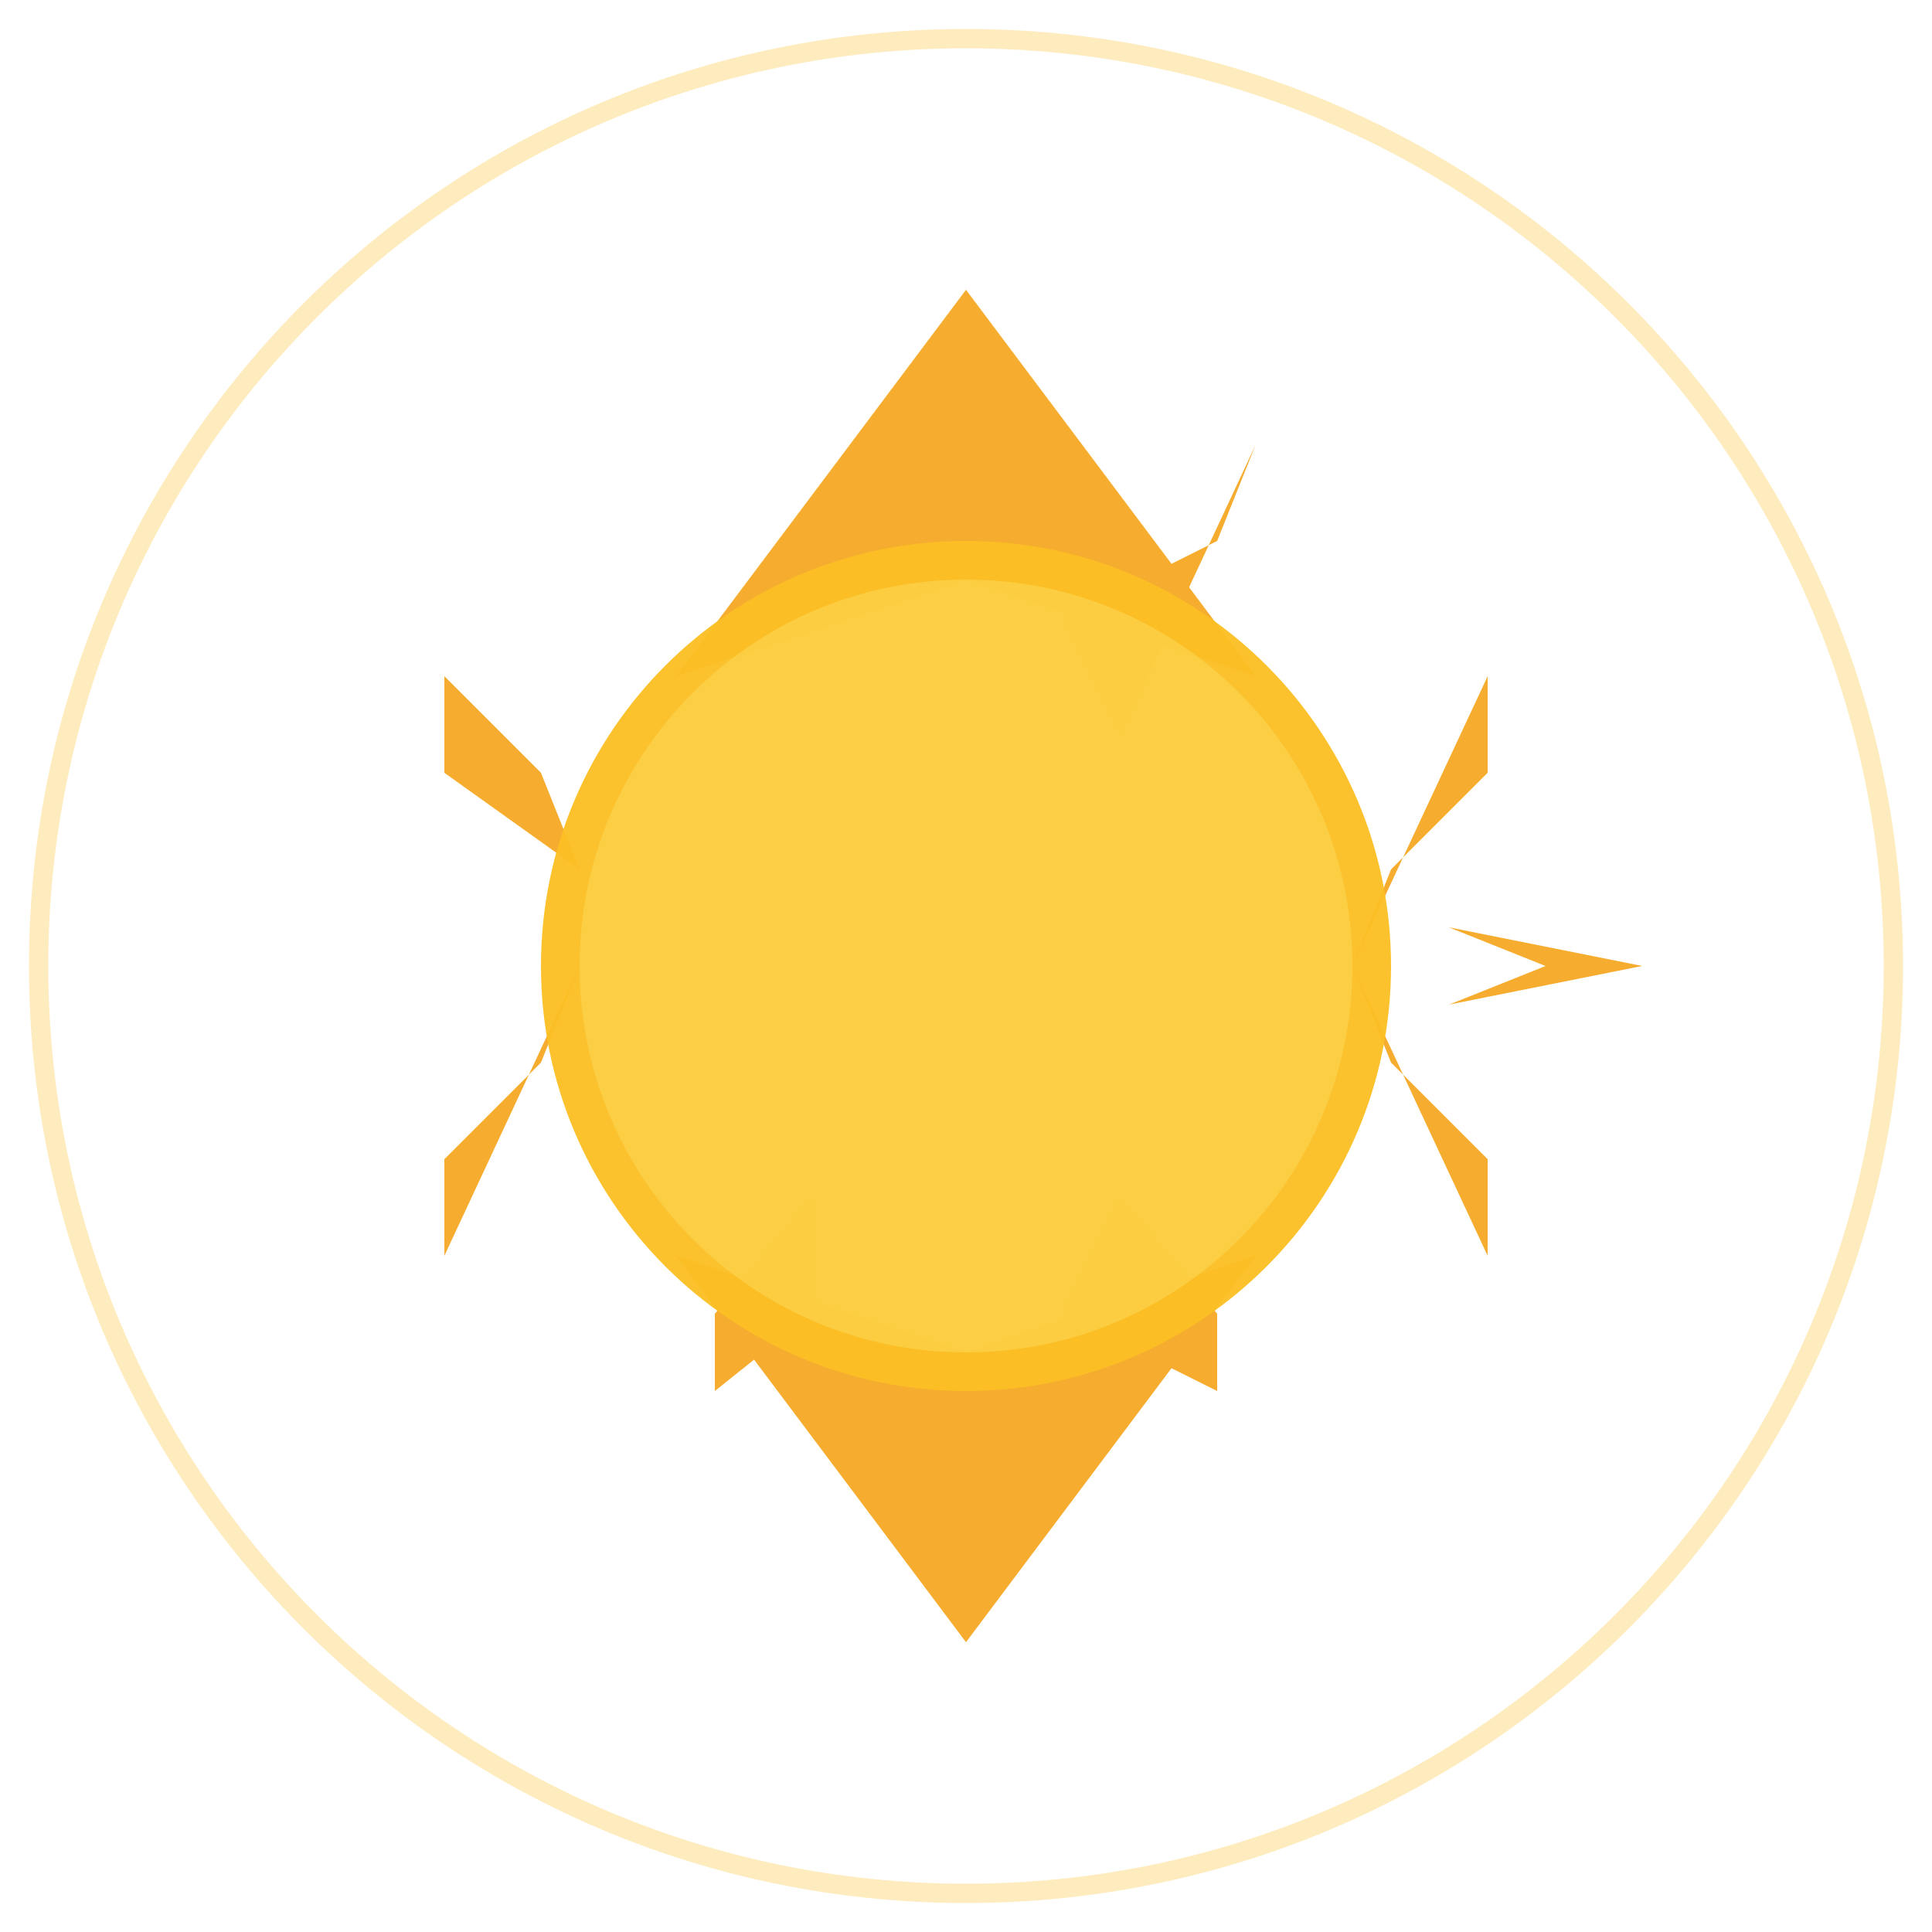
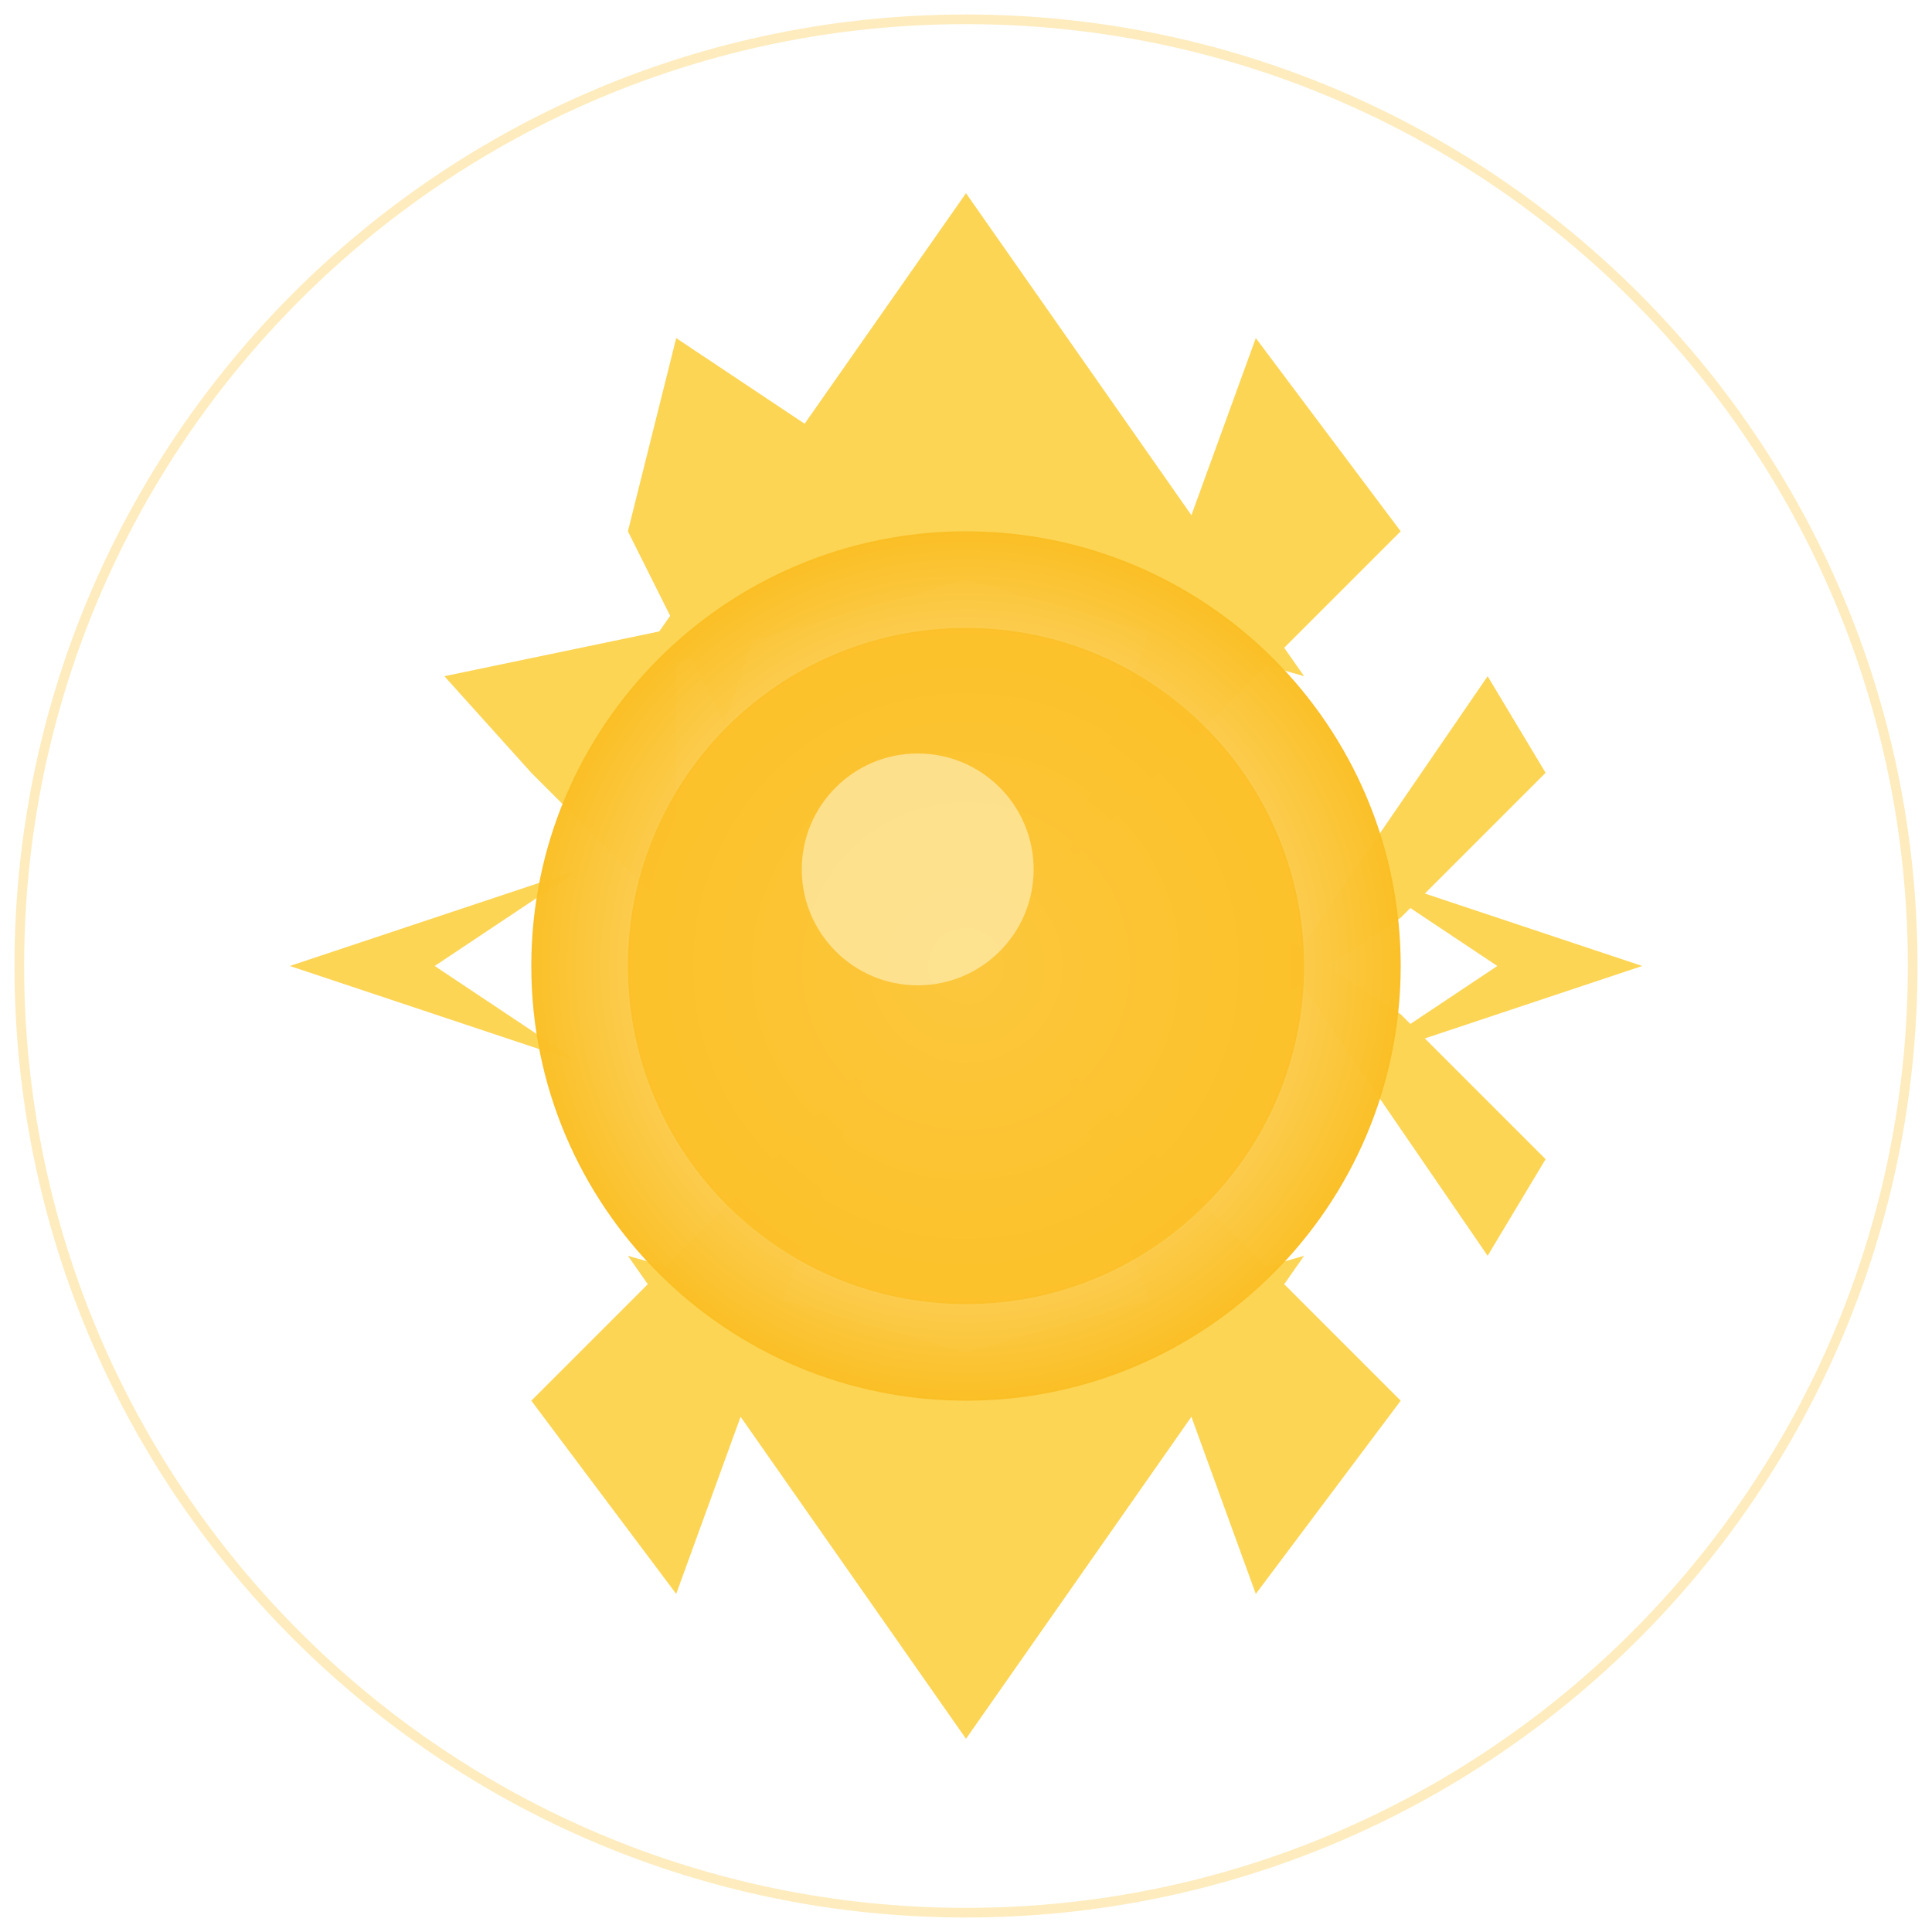
- <svg xmlns="http://www.w3.org/2000/svg" viewBox="0 0 100 100">
-   <circle cx="50" cy="50" r="48" fill="none" stroke="#fbbf24" stroke-width="1" opacity="0.3" />
-   <g fill="#f59e0b" opacity="0.85">
-     <polygon points="50,15 35,35 50,30 65,35" />
-     <polygon points="65,23 58,38 55,32 63,28" />
-     <polygon points="77,35 70,50 72,45 77,40" />
-     <polygon points="85,50 75,48 80,50 75,52" />
-     <polygon points="77,65 77,60 72,55 70,50" />
-     <polygon points="63,72 63,68 58,62 55,68" />
-     <polygon points="50,85 65,65 50,70 35,65" />
-     <polygon points="37,72 42,68 42,62 37,68" />
-     <polygon points="23,65 23,60 28,55 30,50" />
-     <polygon points="23,35 28,40 30,45 23,40" />
-     <polygon points="35,23 37,28 37,32 37,28" />
+ <svg xmlns="http://www.w3.org/2000/svg" viewBox="0 0 200 200">
+   <defs>
+     <radialGradient id="sunGlow" cx="50%" cy="50%" r="50%">
+       <stop offset="0%" style="stop-color:#fef3c7;stop-opacity:1" />
+       <stop offset="100%" style="stop-color:#fbbf24;stop-opacity:1" />
+     </radialGradient>
+   </defs>
+   <circle cx="100" cy="100" r="98" fill="none" stroke="#fbbf24" stroke-width="1" opacity="0.3" />
+   <g fill="#fcd34d" opacity="0.95">
+     <path d="M 100 20 L 65 70 L 100 60 L 135 70 Z" />
+     <path d="M 130 35 L 110 90 L 125 75 L 145 55 Z" />
+     <path d="M 154 70 L 130 105 L 145 95 L 160 80 Z" />
+     <path d="M 170 100 L 140 110 L 155 100 L 140 90 Z" />
+     <path d="M 154 130 L 160 120 L 145 105 L 130 95 Z" />
+     <path d="M 130 165 L 145 145 L 125 125 L 110 110 Z" />
+     <path d="M 100 180 L 135 130 L 100 140 L 65 130 Z" />
+     <path d="M 70 165 L 55 145 L 75 125 L 90 110 Z" />
+     <path d="M 30 100 L 60 90 L 45 100 L 60 110 Z" />
+     <path d="M 46 70 L 55 80 L 70 95 L 70 65 Z" />
+     <path d="M 70 35 L 65 55 L 75 75 L 85 45 Z" />
  </g>
-   <circle cx="50" cy="50" r="22" fill="#fbbf24" opacity="0.95" />
-   <circle cx="50" cy="50" r="20" fill="#fcd34d" opacity="0.7" />
+   <circle cx="100" cy="100" r="45" fill="url(#sunGlow)" opacity="0.98" />
+   <circle cx="100" cy="100" r="35" fill="#fbbf24" opacity="0.85" />
+   <circle cx="95" cy="90" r="12" fill="#fef3c7" opacity="0.6" />
</svg>
